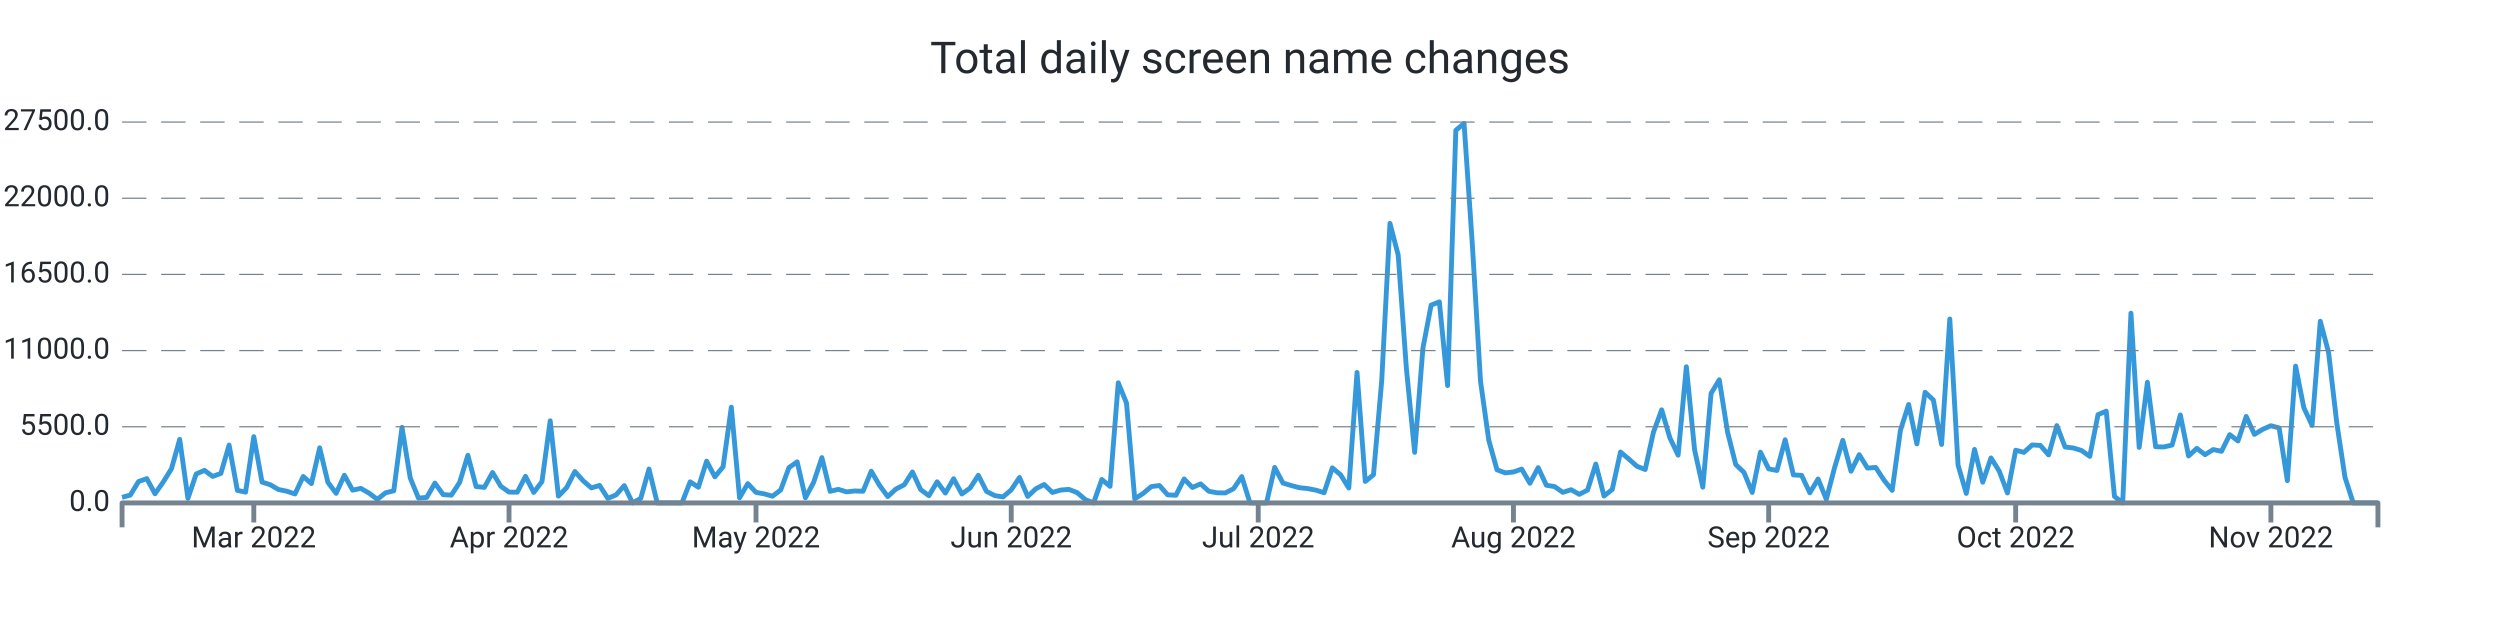
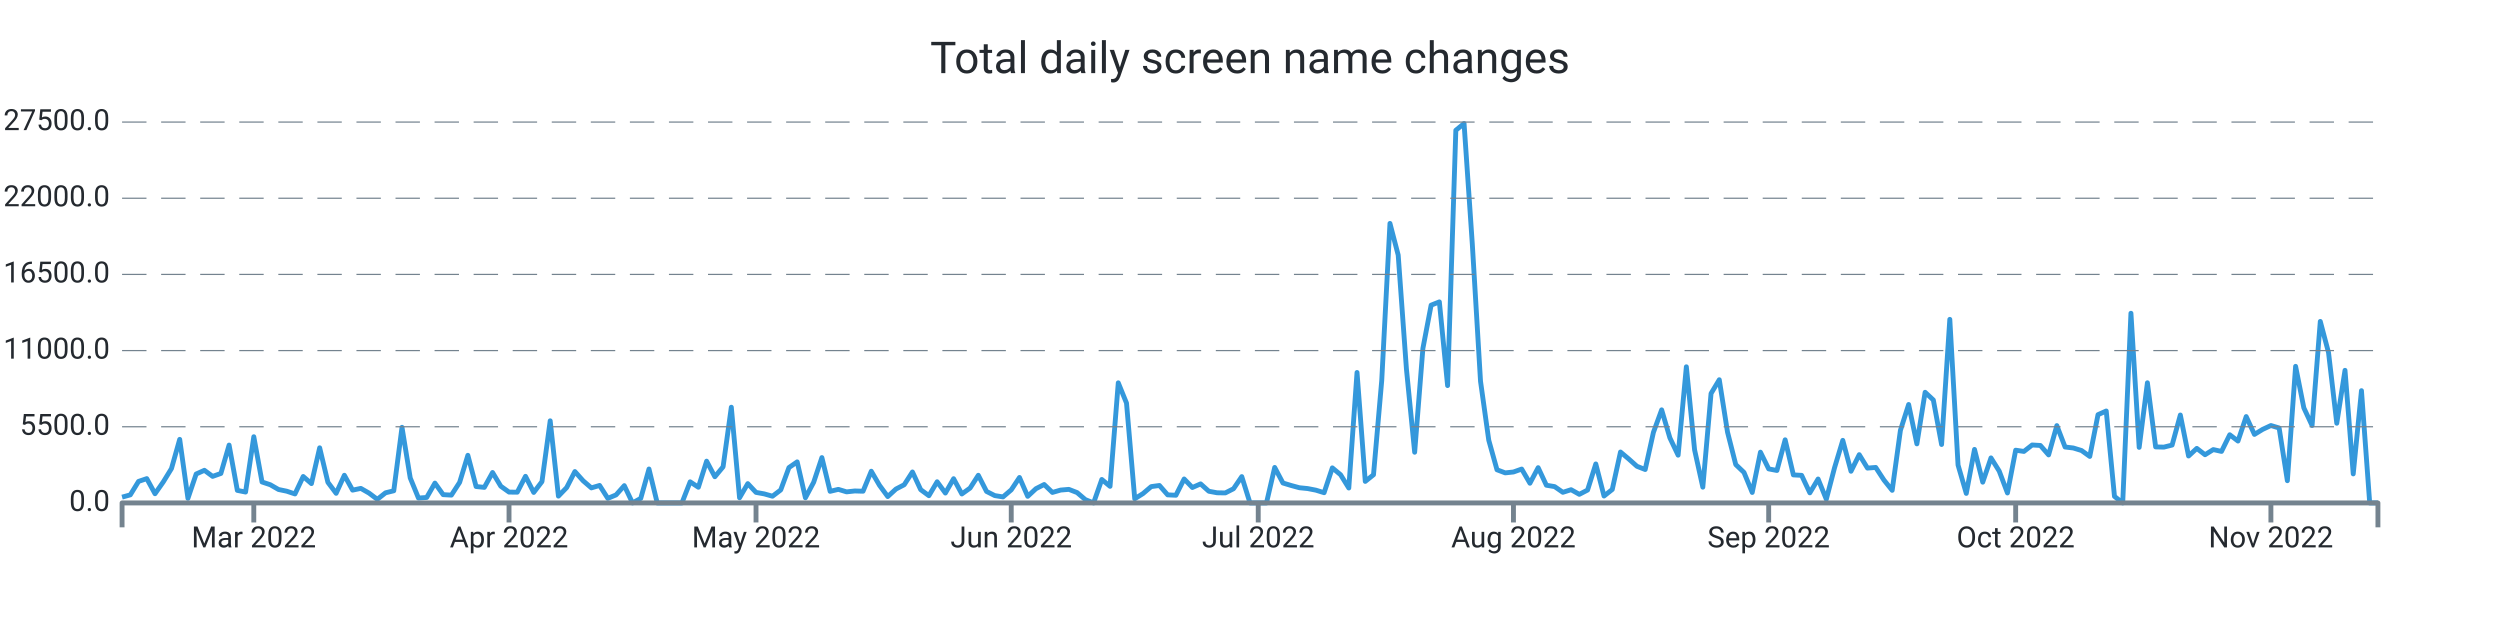
<svg xmlns="http://www.w3.org/2000/svg" width="1024.0" height="256.0" viewBox="0 0 1024.0 256.0" preserveAspectRatio="xMidYMid meet">
-   <path stroke="#3498db" stroke-linejoin="round" d="M 50.0 203.703 L 50 203.703L 53.372 202.795L 56.745 197.247L 60.117 196.05L 63.489 202.245L 66.861 197.417L 70.234 191.994L 73.606 179.962L 76.978 204.128L 80.35 194.155L 83.723 192.652L 87.095 195.131L 90.467 193.923L 93.839 182.299L 97.212 200.861L 100.584 201.564L 103.956 178.867L 107.328 197.474L 110.701 198.546L 114.073 200.509L 117.445 201.195L 120.818 202.324L 124.19 195.171L 127.562 198.081L 130.934 183.434L 134.307 197.565L 137.679 202.074L 141.051 194.666L 144.423 200.764L 147.796 200.044L 151.168 201.984L 154.54 204.536L 157.912 201.853L 161.285 201.025L 164.657 175.055L 168.029 195.761L 171.401 204.003L 174.774 203.754L 178.146 197.882L 181.518 202.608L 184.891 202.801L 188.263 197.587L 191.635 186.497L 195.007 199.278L 198.38 199.635L 201.752 193.543L 205.124 199.159L 208.496 201.558L 211.869 201.609L 215.241 195.114L 218.613 201.706L 221.985 197.275L 225.358 172.366L 228.73 203.209L 232.102 199.715L 235.474 193.14L 238.847 196.929L 242.219 199.839L 245.591 198.835L 248.964 204.134L 252.336 202.71L 255.708 198.909L 259.08 206L 262.453 204.128L 265.825 192.107L 269.197 206L 272.569 206L 275.942 206L 279.314 206L 282.686 197.355L 286.058 199.578L 289.431 188.897L 292.803 195.301L 296.175 191.2L 299.547 166.79L 302.92 203.884L 306.292 198.092L 309.664 201.683L 313.036 202.296L 316.409 203.249L 319.781 200.685L 323.153 191.535L 326.526 189.175L 329.898 203.884L 333.27 197.553L 336.642 187.427L 340.015 201.252L 343.387 200.441L 346.759 201.467L 350.131 201.099L 353.504 201.207L 356.876 193.015L 360.248 198.801L 363.62 203.391L 366.993 200.305L 370.365 198.574L 373.737 193.316L 377.109 200.56L 380.482 203.039L 383.854 197.343L 387.226 201.955L 390.599 196.084L 393.971 202.33L 397.343 199.913L 400.715 194.677L 404.088 201.292L 407.46 203.005L 410.832 203.538L 414.204 200.645L 417.577 195.574L 420.949 203.328L 424.321 200.174L 427.693 198.455L 431.066 201.7L 434.438 200.73L 437.81 200.452L 441.182 201.762L 444.555 204.644L 447.927 206L 451.299 196.402L 454.672 199.204L 458.044 156.789L 461.416 165.094L 464.788 204.298L 468.161 202.177L 471.533 199.312L 474.905 198.864L 478.277 202.693L 481.65 202.852L 485.022 196.192L 488.394 199.675L 491.766 198.2L 495.139 201.218L 498.511 201.853L 501.883 201.904L 505.255 200.185L 508.628 195.222L 512 206L 515.372 206L 518.745 206L 522.117 191.466L 525.489 197.848L 528.861 198.858L 532.234 199.766L 535.606 200.117L 538.978 200.764L 542.35 201.808L 545.723 191.637L 549.095 194.445L 552.467 199.89L 555.839 152.557L 559.212 197.185L 562.584 194.456L 565.956 155.864L 569.328 91.507L 572.701 104.475L 576.073 151.133L 579.445 185.266L 582.818 142.698L 586.19 124.971L 589.562 123.643L 592.934 157.924L 596.307 53.358L 599.679 50.55L 603.051 99.886L 606.423 156.182L 609.796 180.314L 613.168 192.414L 616.54 193.69L 619.912 193.327L 623.285 192.136L 626.657 197.945L 630.029 191.546L 633.401 198.756L 636.774 199.312L 640.146 201.66L 643.518 200.583L 646.891 202.483L 650.263 200.73L 653.635 190.071L 657.007 203.169L 660.38 200.48L 663.752 185.141L 667.124 187.989L 670.496 190.984L 673.869 192.312L 677.241 177.08L 680.613 167.862L 683.985 179.355L 687.358 186.435L 690.73 150.231L 694.102 184.285L 697.474 199.539L 700.847 161.163L 704.219 155.558L 707.591 176.927L 710.964 190.281L 714.336 193.514L 717.708 201.706L 721.08 185.215L 724.453 192.051L 727.825 192.714L 731.197 180.132L 734.569 194.518L 737.942 194.706L 741.314 201.865L 744.686 196.203L 748.058 204.514L 751.431 191.586L 754.803 180.371L 758.175 193.015L 761.547 186.231L 764.92 191.722L 768.292 191.466L 771.664 196.64L 775.036 200.855L 778.409 176.269L 781.781 165.678L 785.153 181.811L 788.526 160.675L 791.898 163.835L 795.27 182.055L 798.642 130.672L 802.015 190.479L 805.387 202.097L 808.759 184.081L 812.131 197.508L 815.504 187.569L 818.876 192.958L 822.248 201.916L 825.62 184.404L 828.993 185.295L 832.365 182.248L 835.737 182.447L 839.109 186.338L 842.482 174.323L 845.854 183.094L 849.226 183.491L 852.599 184.523L 855.971 186.934L 859.343 169.842L 862.715 168.407L 866.088 203.322L 869.46 206L 872.832 128.289L 876.204 183.258L 879.577 156.591L 882.949 182.986L 886.321 183.077L 889.693 182.288L 893.066 169.973L 896.438 186.769L 899.81 183.661L 903.182 186.225L 906.555 184.137L 909.927 184.852L 913.299 178.028L 916.672 180.62L 920.044 170.585L 923.416 177.914L 926.788 175.861L 930.161 174.369L 933.533 175.288L 936.905 196.878L 940.277 149.97L 943.65 167L 947.022 174.238L 950.394 131.591L 953.766 144.281L 957.139 173.189L 960.511 195.539L 963.883 206L 967.255 206L 970.628 206L 974 206" stroke-width="2.0" fill="none" />
+   <path stroke="#3498db" stroke-linejoin="round" d="M 50.0 203.629 L 50 203.629L 53.372 202.698L 56.745 197.185L 60.117 196.044L 63.489 202.233L 66.861 197.417L 70.234 191.92L 73.606 179.968L 76.978 204.122L 80.35 194.155L 83.723 192.635L 87.095 195.125L 90.467 193.928L 93.839 182.305L 97.212 200.861L 100.584 201.541L 103.956 178.884L 107.328 197.423L 110.701 198.546L 114.073 200.492L 117.445 201.195L 120.818 202.318L 124.19 195.171L 127.562 198.081L 130.934 183.423L 134.307 197.559L 137.679 202.063L 141.051 194.672L 144.423 200.758L 147.796 200.044L 151.168 201.978L 154.54 204.525L 157.912 201.853L 161.285 201.025L 164.657 175.027L 168.029 195.761L 171.401 204.003L 174.774 203.759L 178.146 197.882L 181.518 202.608L 184.891 202.795L 188.263 197.582L 191.635 186.497L 195.007 199.278L 198.38 199.63L 201.752 193.531L 205.124 199.153L 208.496 201.558L 211.869 201.604L 215.241 195.103L 218.613 201.7L 221.985 197.275L 225.358 172.366L 228.73 203.209L 232.102 199.715L 235.474 193.146L 238.847 196.929L 242.219 199.839L 245.591 198.835L 248.964 204.134L 252.336 202.71L 255.708 198.92L 259.08 206L 262.453 204.128L 265.825 192.107L 269.197 206L 272.569 206L 275.942 206L 279.314 206L 282.686 197.355L 286.058 199.578L 289.431 188.897L 292.803 195.273L 296.175 191.206L 299.547 166.796L 302.92 203.884L 306.292 198.092L 309.664 201.683L 313.036 202.296L 316.409 203.249L 319.781 200.685L 323.153 191.518L 326.526 189.18L 329.898 203.884L 333.27 197.553L 336.642 187.427L 340.015 201.252L 343.387 200.441L 346.759 201.467L 350.131 201.099L 353.504 201.201L 356.876 193.015L 360.248 198.801L 363.62 203.391L 366.993 200.305L 370.365 198.552L 373.737 193.316L 377.109 200.56L 380.482 203.039L 383.854 197.332L 387.226 201.955L 390.599 196.078L 393.971 202.33L 397.343 199.913L 400.715 194.672L 404.088 201.292L 407.46 202.999L 410.832 203.538L 414.204 200.645L 417.577 195.574L 420.949 203.3L 424.321 200.168L 427.693 198.455L 431.066 201.7L 434.438 200.73L 437.81 200.446L 441.182 201.762L 444.555 204.644L 447.927 206L 451.299 196.39L 454.672 199.204L 458.044 156.806L 461.416 165.1L 464.788 204.293L 468.161 202.177L 471.533 199.312L 474.905 198.852L 478.277 202.698L 481.65 202.852L 485.022 196.192L 488.394 199.681L 491.766 198.2L 495.139 201.218L 498.511 201.842L 501.883 201.904L 505.255 200.185L 508.628 195.216L 512 206L 515.372 206L 518.745 206L 522.117 191.466L 525.489 197.837L 528.861 198.858L 532.234 199.777L 535.606 200.112L 538.978 200.77L 542.35 201.808L 545.723 191.637L 549.095 194.445L 552.467 199.89L 555.839 152.563L 559.212 197.179L 562.584 194.462L 565.956 155.87L 569.328 91.513L 572.701 104.481L 576.073 151.156L 579.445 185.232L 582.818 142.715L 586.19 124.993L 589.562 123.655L 592.934 157.929L 596.307 53.364L 599.679 50.584L 603.051 99.886L 606.423 156.182L 609.796 180.314L 613.168 192.419L 616.54 193.69L 619.912 193.327L 623.285 192.125L 626.657 197.933L 630.029 191.557L 633.401 198.756L 636.774 199.312L 640.146 201.649L 643.518 200.583L 646.891 202.477L 650.263 200.73L 653.635 190.031L 657.007 203.169L 660.38 200.486L 663.752 185.147L 667.124 187.983L 670.496 190.996L 673.869 192.312L 677.241 177.086L 680.613 167.874L 683.985 179.361L 687.358 186.44L 690.73 150.237L 694.102 184.279L 697.474 199.544L 700.847 161.168L 704.219 155.541L 707.591 176.995L 710.964 190.287L 714.336 193.509L 717.708 201.711L 721.08 185.215L 724.453 192.056L 727.825 192.709L 731.197 180.149L 734.569 194.518L 737.942 194.7L 741.314 201.865L 744.686 196.203L 748.058 204.502L 751.431 191.574L 754.803 180.371L 758.175 193.026L 761.547 186.225L 764.92 191.733L 768.292 191.461L 771.664 196.629L 775.036 200.843L 778.409 176.269L 781.781 165.678L 785.153 181.806L 788.526 160.681L 791.898 163.84L 795.27 182.061L 798.642 130.814L 802.015 190.474L 805.387 202.097L 808.759 184.081L 812.131 197.497L 815.504 187.558L 818.876 192.953L 822.248 201.916L 825.62 184.398L 828.993 184.909L 832.365 182.265L 835.737 182.464L 839.109 186.327L 842.482 174.329L 845.854 183.094L 849.226 183.496L 852.599 184.534L 855.971 186.951L 859.343 169.853L 862.715 168.344L 866.088 203.322L 869.46 206L 872.832 128.312L 876.204 183.247L 879.577 156.783L 882.949 183.054L 886.321 183.139L 889.693 182.299L 893.066 169.984L 896.438 186.781L 899.81 183.661L 903.182 186.259L 906.555 184.149L 909.927 184.897L 913.299 178.073L 916.672 180.654L 920.044 170.631L 923.416 177.931L 926.788 175.872L 930.161 174.295L 933.533 175.299L 936.905 196.895L 940.277 150.056L 943.65 167.057L 947.022 174.295L 950.394 131.659L 953.766 144.423L 957.139 173.353L 960.511 151.684L 963.883 194.104L 967.255 160.017L 970.628 206L 974 206" stroke-width="2.0" fill="none" />
  <text x="45.0" font-family="-apple-system, system-ui, BlinkMacSystemFont, Roboto" y="50.0" dominant-baseline="middle" text-anchor="end" font-size="12" fill="#24292f">27500.0</text>
  <path stroke="#74838f" stroke-dasharray="10 6" stroke-width="0.5" d="M 50.0 50.0 L 974.0 50.0" />
  <text x="45.0" font-family="-apple-system, system-ui, BlinkMacSystemFont, Roboto" y="81.2" dominant-baseline="middle" text-anchor="end" font-size="12" fill="#24292f">22000.0</text>
  <path stroke="#74838f" stroke-dasharray="10 6" stroke-width="0.5" d="M 50.0 81.2 L 974.0 81.2" />
  <text x="45.0" font-family="-apple-system, system-ui, BlinkMacSystemFont, Roboto" y="112.4" dominant-baseline="middle" text-anchor="end" font-size="12" fill="#24292f">16500.0</text>
  <path stroke="#74838f" stroke-dasharray="10 6" stroke-width="0.5" d="M 50.0 112.4 L 974.0 112.4" />
  <text x="45.0" font-family="-apple-system, system-ui, BlinkMacSystemFont, Roboto" y="143.6" dominant-baseline="middle" text-anchor="end" font-size="12" fill="#24292f">11000.0</text>
  <path stroke="#74838f" stroke-dasharray="10 6" stroke-width="0.5" d="M 50.0 143.6 L 974.0 143.6" />
  <text x="45.0" font-family="-apple-system, system-ui, BlinkMacSystemFont, Roboto" y="174.8" dominant-baseline="middle" text-anchor="end" font-size="12" fill="#24292f">5500.0</text>
  <path stroke="#74838f" stroke-dasharray="10 6" stroke-width="0.5" d="M 50.0 174.8 L 974.0 174.8" />
  <text x="45.0" font-family="-apple-system, system-ui, BlinkMacSystemFont, Roboto" y="206.0" dominant-baseline="middle" text-anchor="end" font-size="12" fill="#24292f">0.0</text>
  <path stroke="#74838f" stroke-width="2.0" d="M 103.956 206.0 L 103.956 214.0" />
  <text x="103.956" font-family="-apple-system, system-ui, BlinkMacSystemFont, Roboto" y="216.0" dominant-baseline="hanging" text-anchor="middle" font-size="12" fill="#24292f">Mar 2022</text>
  <path stroke="#74838f" stroke-width="2.0" d="M 208.496 206.0 L 208.496 214.0" />
  <text x="208.496" font-family="-apple-system, system-ui, BlinkMacSystemFont, Roboto" y="216.0" dominant-baseline="hanging" text-anchor="middle" font-size="12" fill="#24292f">Apr 2022</text>
  <path stroke="#74838f" stroke-width="2.0" d="M 309.664 206.0 L 309.664 214.0" />
  <text x="309.664" font-family="-apple-system, system-ui, BlinkMacSystemFont, Roboto" y="216.0" dominant-baseline="hanging" text-anchor="middle" font-size="12" fill="#24292f">May 2022</text>
  <path stroke="#74838f" stroke-width="2.0" d="M 414.204 206.0 L 414.204 214.0" />
  <text x="414.204" font-family="-apple-system, system-ui, BlinkMacSystemFont, Roboto" y="216.0" dominant-baseline="hanging" text-anchor="middle" font-size="12" fill="#24292f">Jun 2022</text>
  <path stroke="#74838f" stroke-width="2.0" d="M 515.372 206.0 L 515.372 214.0" />
  <text x="515.372" font-family="-apple-system, system-ui, BlinkMacSystemFont, Roboto" y="216.0" dominant-baseline="hanging" text-anchor="middle" font-size="12" fill="#24292f">Jul 2022</text>
  <path stroke="#74838f" stroke-width="2.0" d="M 619.912 206.0 L 619.912 214.0" />
  <text x="619.912" font-family="-apple-system, system-ui, BlinkMacSystemFont, Roboto" y="216.0" dominant-baseline="hanging" text-anchor="middle" font-size="12" fill="#24292f">Aug 2022</text>
  <path stroke="#74838f" stroke-width="2.0" d="M 724.453 206.0 L 724.453 214.0" />
  <text x="724.453" font-family="-apple-system, system-ui, BlinkMacSystemFont, Roboto" y="216.0" dominant-baseline="hanging" text-anchor="middle" font-size="12" fill="#24292f">Sep 2022</text>
  <path stroke="#74838f" stroke-width="2.0" d="M 825.62 206.0 L 825.62 214.0" />
  <text x="825.62" font-family="-apple-system, system-ui, BlinkMacSystemFont, Roboto" y="216.0" dominant-baseline="hanging" text-anchor="middle" font-size="12" fill="#24292f">Oct 2022</text>
  <path stroke="#74838f" stroke-width="2.0" d="M 930.161 206.0 L 930.161 214.0" />
  <text x="930.161" font-family="-apple-system, system-ui, BlinkMacSystemFont, Roboto" y="216.0" dominant-baseline="hanging" text-anchor="middle" font-size="12" fill="#24292f">Nov 2022</text>
  <path stroke="#74838f" stroke-linejoin="round" stroke-width="2.0" d="M 50.0 216.0 L 50.0 206.0 L 974.0 206.0 L 974.0 216.0" fill="none" />
  <text x="512.0" y="25.0" font-family="-apple-system, system-ui, BlinkMacSystemFont, Roboto" dominant-baseline="middle" text-anchor="middle" font-size="18" fill="#24292f">Total daily screen name changes</text>
</svg>
